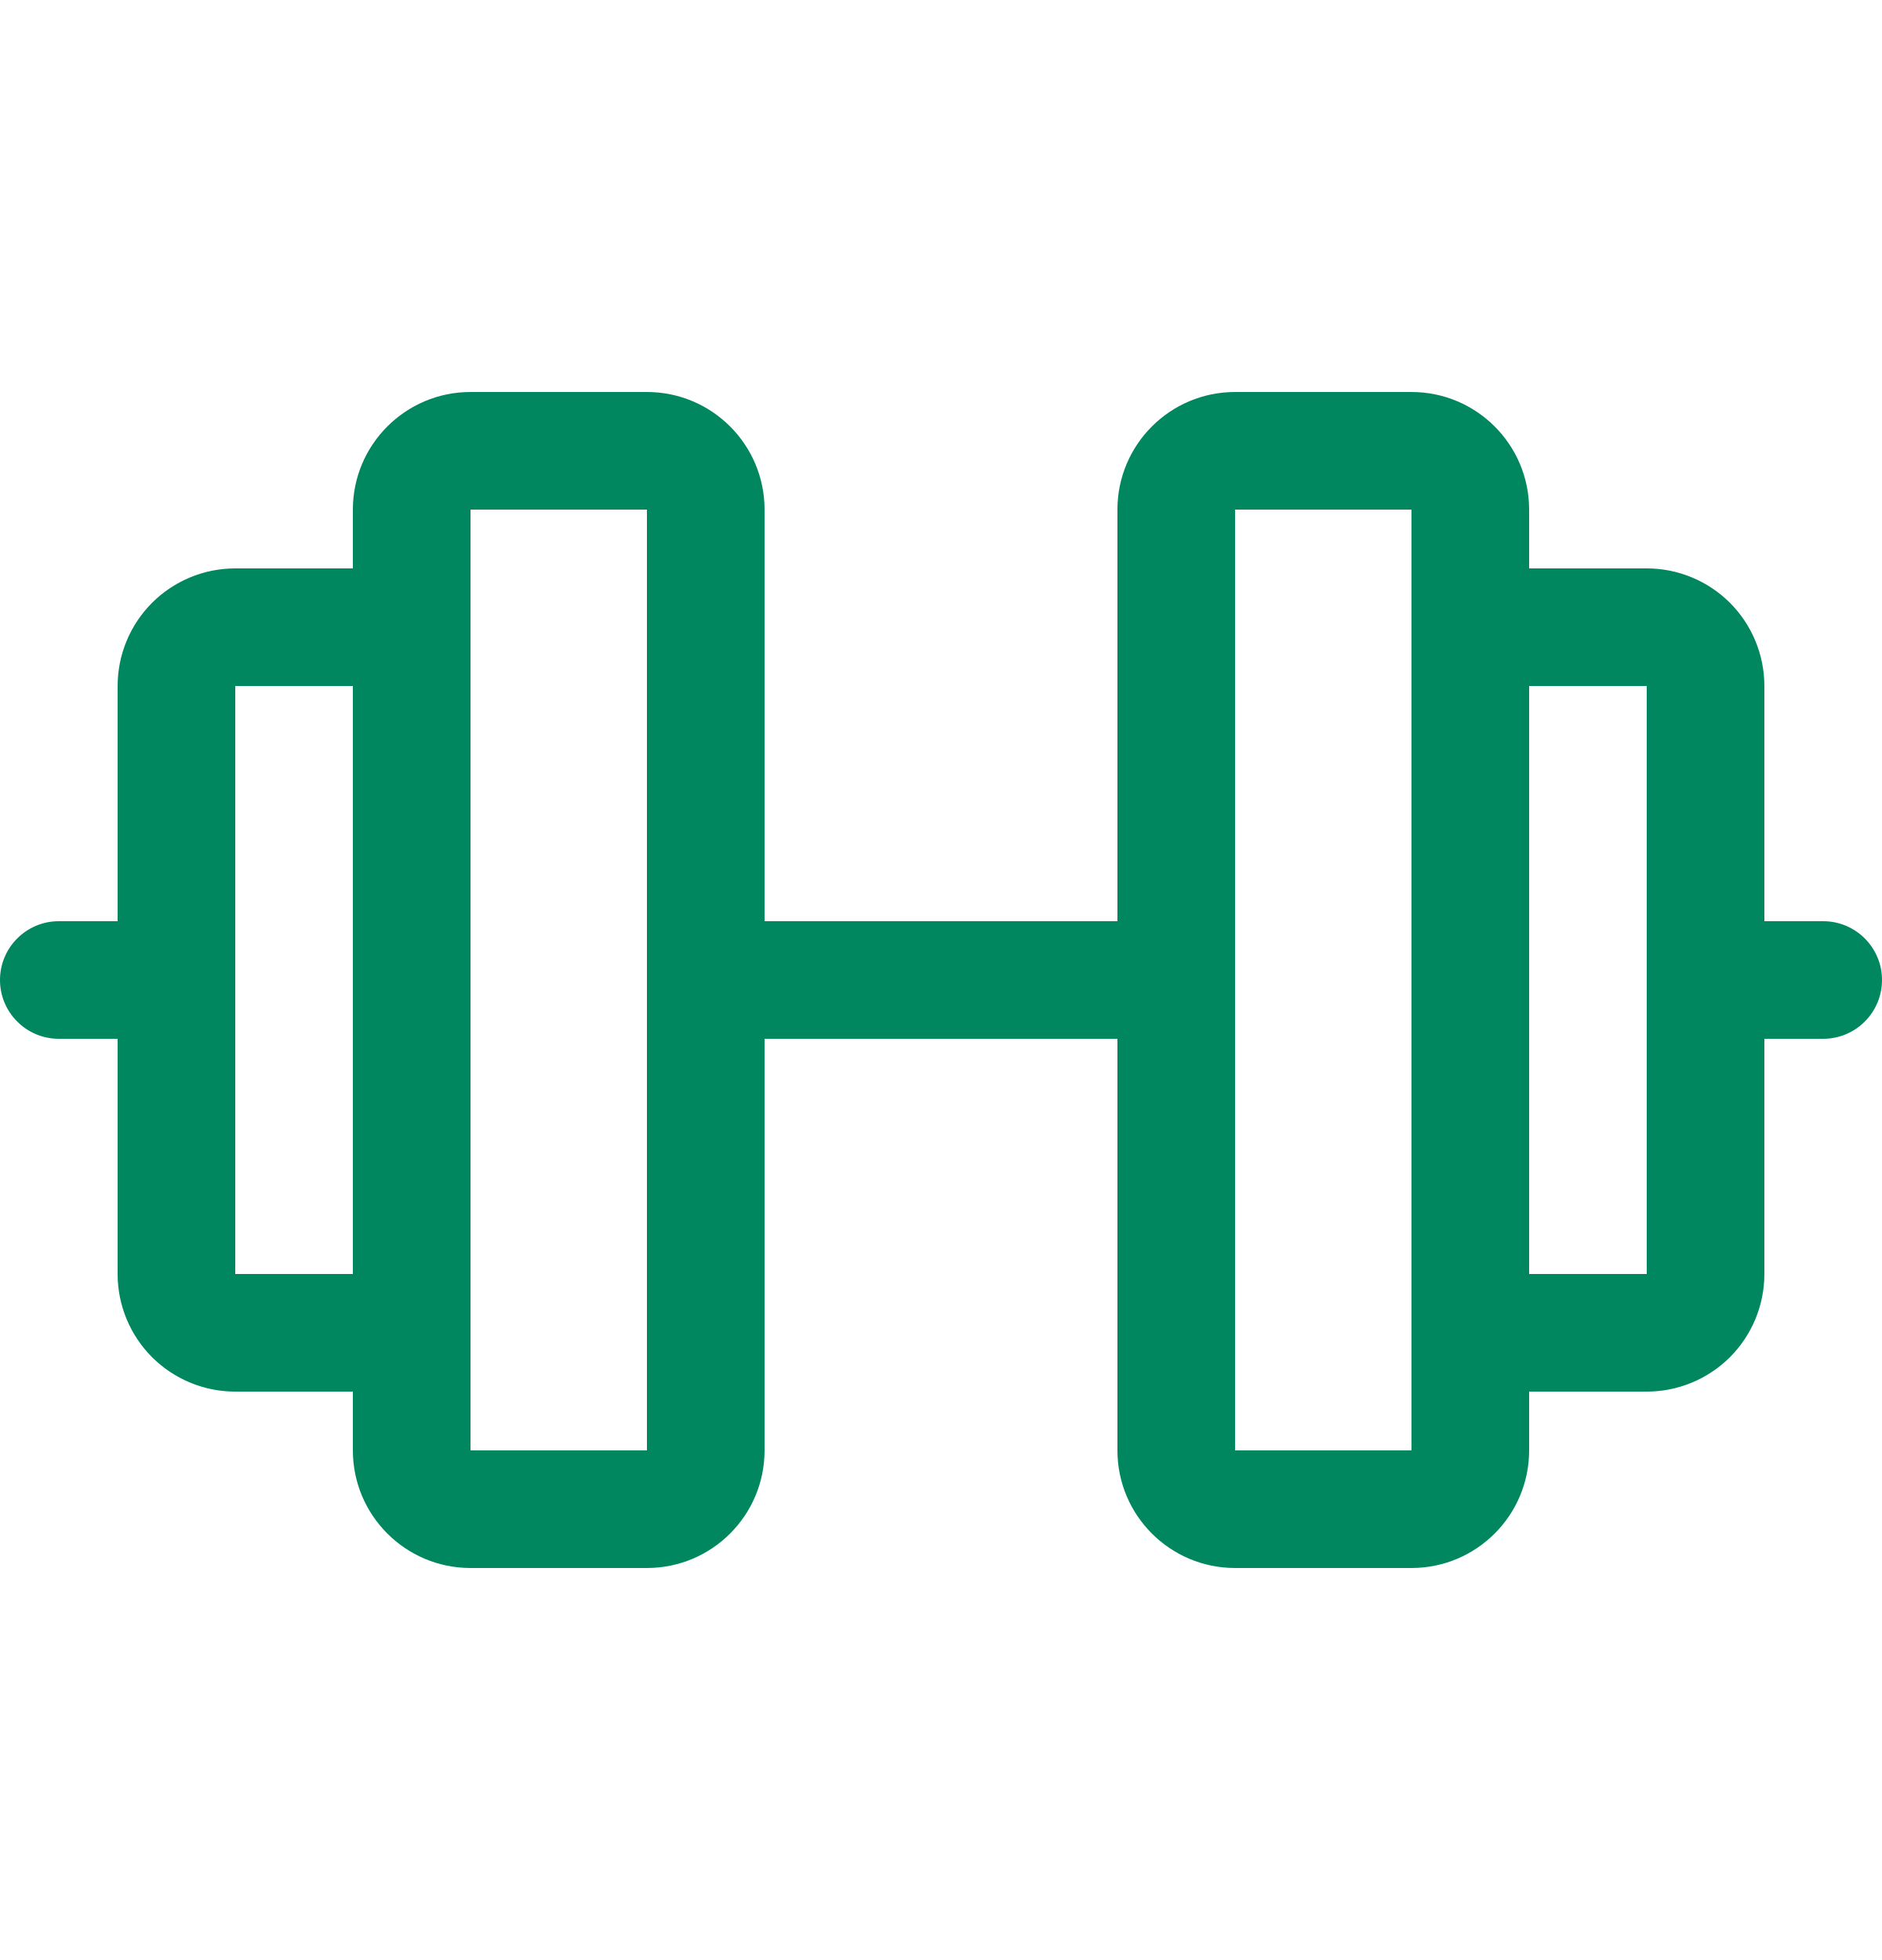
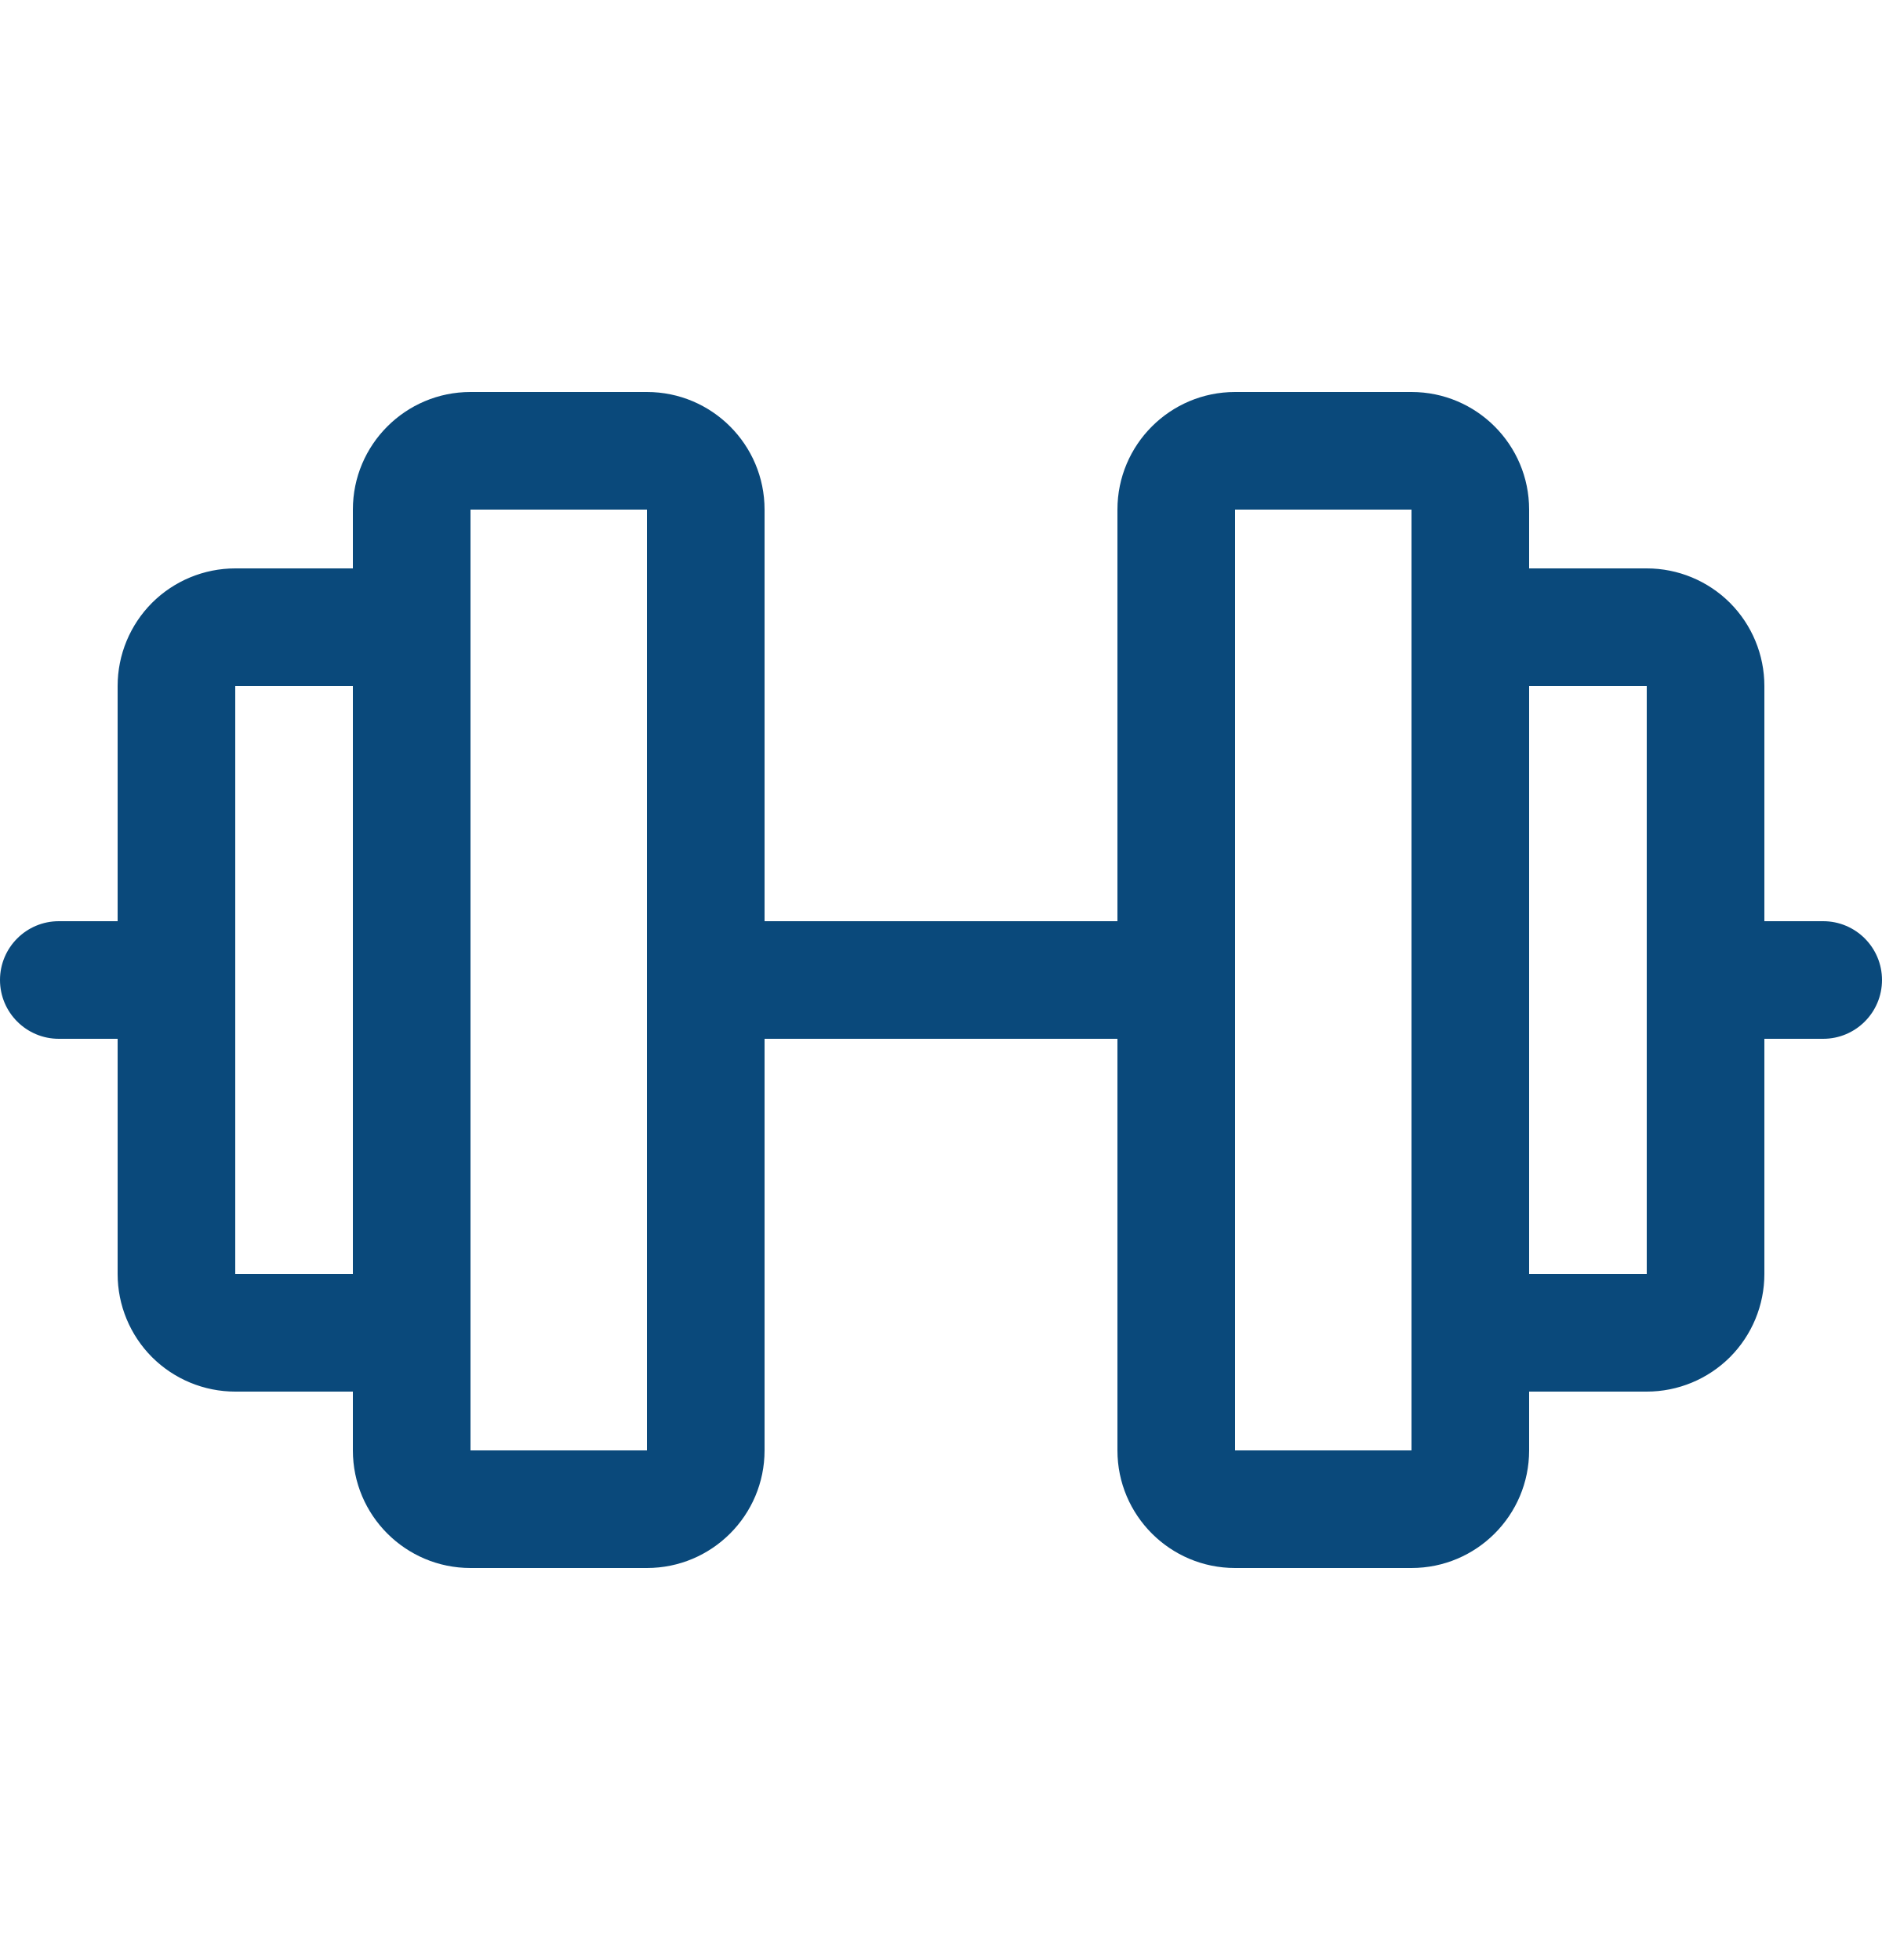
<svg xmlns="http://www.w3.org/2000/svg" width="24" height="25" viewBox="0 0 24 25" fill="none">
-   <path fill-rule="evenodd" clip-rule="evenodd" d="M4.5 6.5C4.5 5.672 5.172 5 6 5H8.25C9.078 5 9.75 5.672 9.75 6.5V18.5C9.75 19.328 9.078 20 8.25 20H6C5.172 20 4.5 19.328 4.5 18.5V6.5ZM8.25 6.5H6V18.5H8.25V6.5Z" fill="#00875F" />
-   <path fill-rule="evenodd" clip-rule="evenodd" d="M14.25 6.5C14.25 5.672 14.922 5 15.75 5H18C18.828 5 19.5 5.672 19.5 6.5V18.5C19.5 19.328 18.828 20 18 20H15.75C14.922 20 14.25 19.328 14.25 18.5V6.5ZM18 6.5H15.75V18.5H18V6.5Z" fill="#00875F" />
-   <path fill-rule="evenodd" clip-rule="evenodd" d="M18 8C18 7.586 18.336 7.25 18.75 7.25H21C21.398 7.25 21.779 7.408 22.061 7.689C22.342 7.971 22.5 8.352 22.5 8.75V16.25C22.5 16.648 22.342 17.029 22.061 17.311C21.779 17.592 21.398 17.75 21 17.75H18.75C18.336 17.75 18 17.414 18 17C18 16.586 18.336 16.25 18.75 16.25H21L21 8.75L18.75 8.75C18.336 8.75 18 8.414 18 8Z" fill="#00875F" />
-   <path fill-rule="evenodd" clip-rule="evenodd" d="M1.939 7.689C2.221 7.408 2.602 7.25 3 7.25H5.25C5.664 7.25 6 7.586 6 8C6 8.414 5.664 8.75 5.25 8.75L3 8.75V16.25H5.25C5.664 16.25 6 16.586 6 17C6 17.414 5.664 17.75 5.25 17.75H3C2.602 17.75 2.221 17.592 1.939 17.311C1.658 17.029 1.5 16.648 1.5 16.25V8.75C1.5 8.352 1.658 7.971 1.939 7.689Z" fill="#00875F" />
-   <path fill-rule="evenodd" clip-rule="evenodd" d="M8.25 12.5C8.25 12.086 8.586 11.75 9 11.75H15C15.414 11.75 15.75 12.086 15.75 12.5C15.75 12.914 15.414 13.25 15 13.25H9C8.586 13.25 8.25 12.914 8.25 12.5Z" fill="#00875F" />
-   <path fill-rule="evenodd" clip-rule="evenodd" d="M21 12.5C21 12.086 21.336 11.75 21.75 11.75H23.25C23.664 11.75 24 12.086 24 12.5C24 12.914 23.664 13.25 23.25 13.25H21.75C21.336 13.25 21 12.914 21 12.5Z" fill="#00875F" />
-   <path fill-rule="evenodd" clip-rule="evenodd" d="M0 12.5C0 12.086 0.336 11.75 0.75 11.75H2.25C2.664 11.75 3 12.086 3 12.5C3 12.914 2.664 13.25 2.25 13.25H0.75C0.336 13.25 0 12.914 0 12.5Z" fill="#00875F" />
+   <path fill-rule="evenodd" clip-rule="evenodd" d="M4.5 6.5C4.5 5.672 5.172 5 6 5H8.25C9.078 5 9.75 5.672 9.75 6.5V18.5C9.75 19.328 9.078 20 8.25 20H6C5.172 20 4.5 19.328 4.5 18.5V6.5ZM8.25 6.5H6V18.5H8.25V6.5Z" fill="#0a497b" />
+   <path fill-rule="evenodd" clip-rule="evenodd" d="M14.25 6.5C14.25 5.672 14.922 5 15.75 5H18C18.828 5 19.5 5.672 19.5 6.5V18.5C19.5 19.328 18.828 20 18 20H15.75C14.922 20 14.25 19.328 14.25 18.5V6.5ZM18 6.5H15.75V18.5H18V6.5Z" fill="#0a497b" />
+   <path fill-rule="evenodd" clip-rule="evenodd" d="M18 8C18 7.586 18.336 7.25 18.75 7.25H21C21.398 7.25 21.779 7.408 22.061 7.689C22.342 7.971 22.5 8.352 22.5 8.75V16.25C22.5 16.648 22.342 17.029 22.061 17.311C21.779 17.592 21.398 17.75 21 17.75H18.75C18.336 17.75 18 17.414 18 17C18 16.586 18.336 16.25 18.75 16.25H21L21 8.75L18.75 8.75C18.336 8.75 18 8.414 18 8Z" fill="#0a497b" />
+   <path fill-rule="evenodd" clip-rule="evenodd" d="M1.939 7.689C2.221 7.408 2.602 7.25 3 7.25H5.25C5.664 7.25 6 7.586 6 8C6 8.414 5.664 8.75 5.25 8.75L3 8.75V16.25H5.25C5.664 16.25 6 16.586 6 17C6 17.414 5.664 17.75 5.25 17.75H3C2.602 17.75 2.221 17.592 1.939 17.311C1.658 17.029 1.5 16.648 1.5 16.25V8.75C1.5 8.352 1.658 7.971 1.939 7.689Z" fill="#0a497b" />
+   <path fill-rule="evenodd" clip-rule="evenodd" d="M8.25 12.5C8.25 12.086 8.586 11.75 9 11.75H15C15.414 11.75 15.75 12.086 15.75 12.5C15.75 12.914 15.414 13.25 15 13.25H9C8.586 13.25 8.25 12.914 8.25 12.5Z" fill="#0a497b" />
+   <path fill-rule="evenodd" clip-rule="evenodd" d="M21 12.5C21 12.086 21.336 11.75 21.75 11.75H23.25C23.664 11.75 24 12.086 24 12.5C24 12.914 23.664 13.25 23.25 13.25H21.75C21.336 13.25 21 12.914 21 12.5Z" fill="#0a497b" />
+   <path fill-rule="evenodd" clip-rule="evenodd" d="M0 12.5C0 12.086 0.336 11.75 0.75 11.75H2.25C2.664 11.75 3 12.086 3 12.5C3 12.914 2.664 13.25 2.25 13.25H0.75C0.336 13.25 0 12.914 0 12.5Z" fill="#0a497b" />
</svg>
